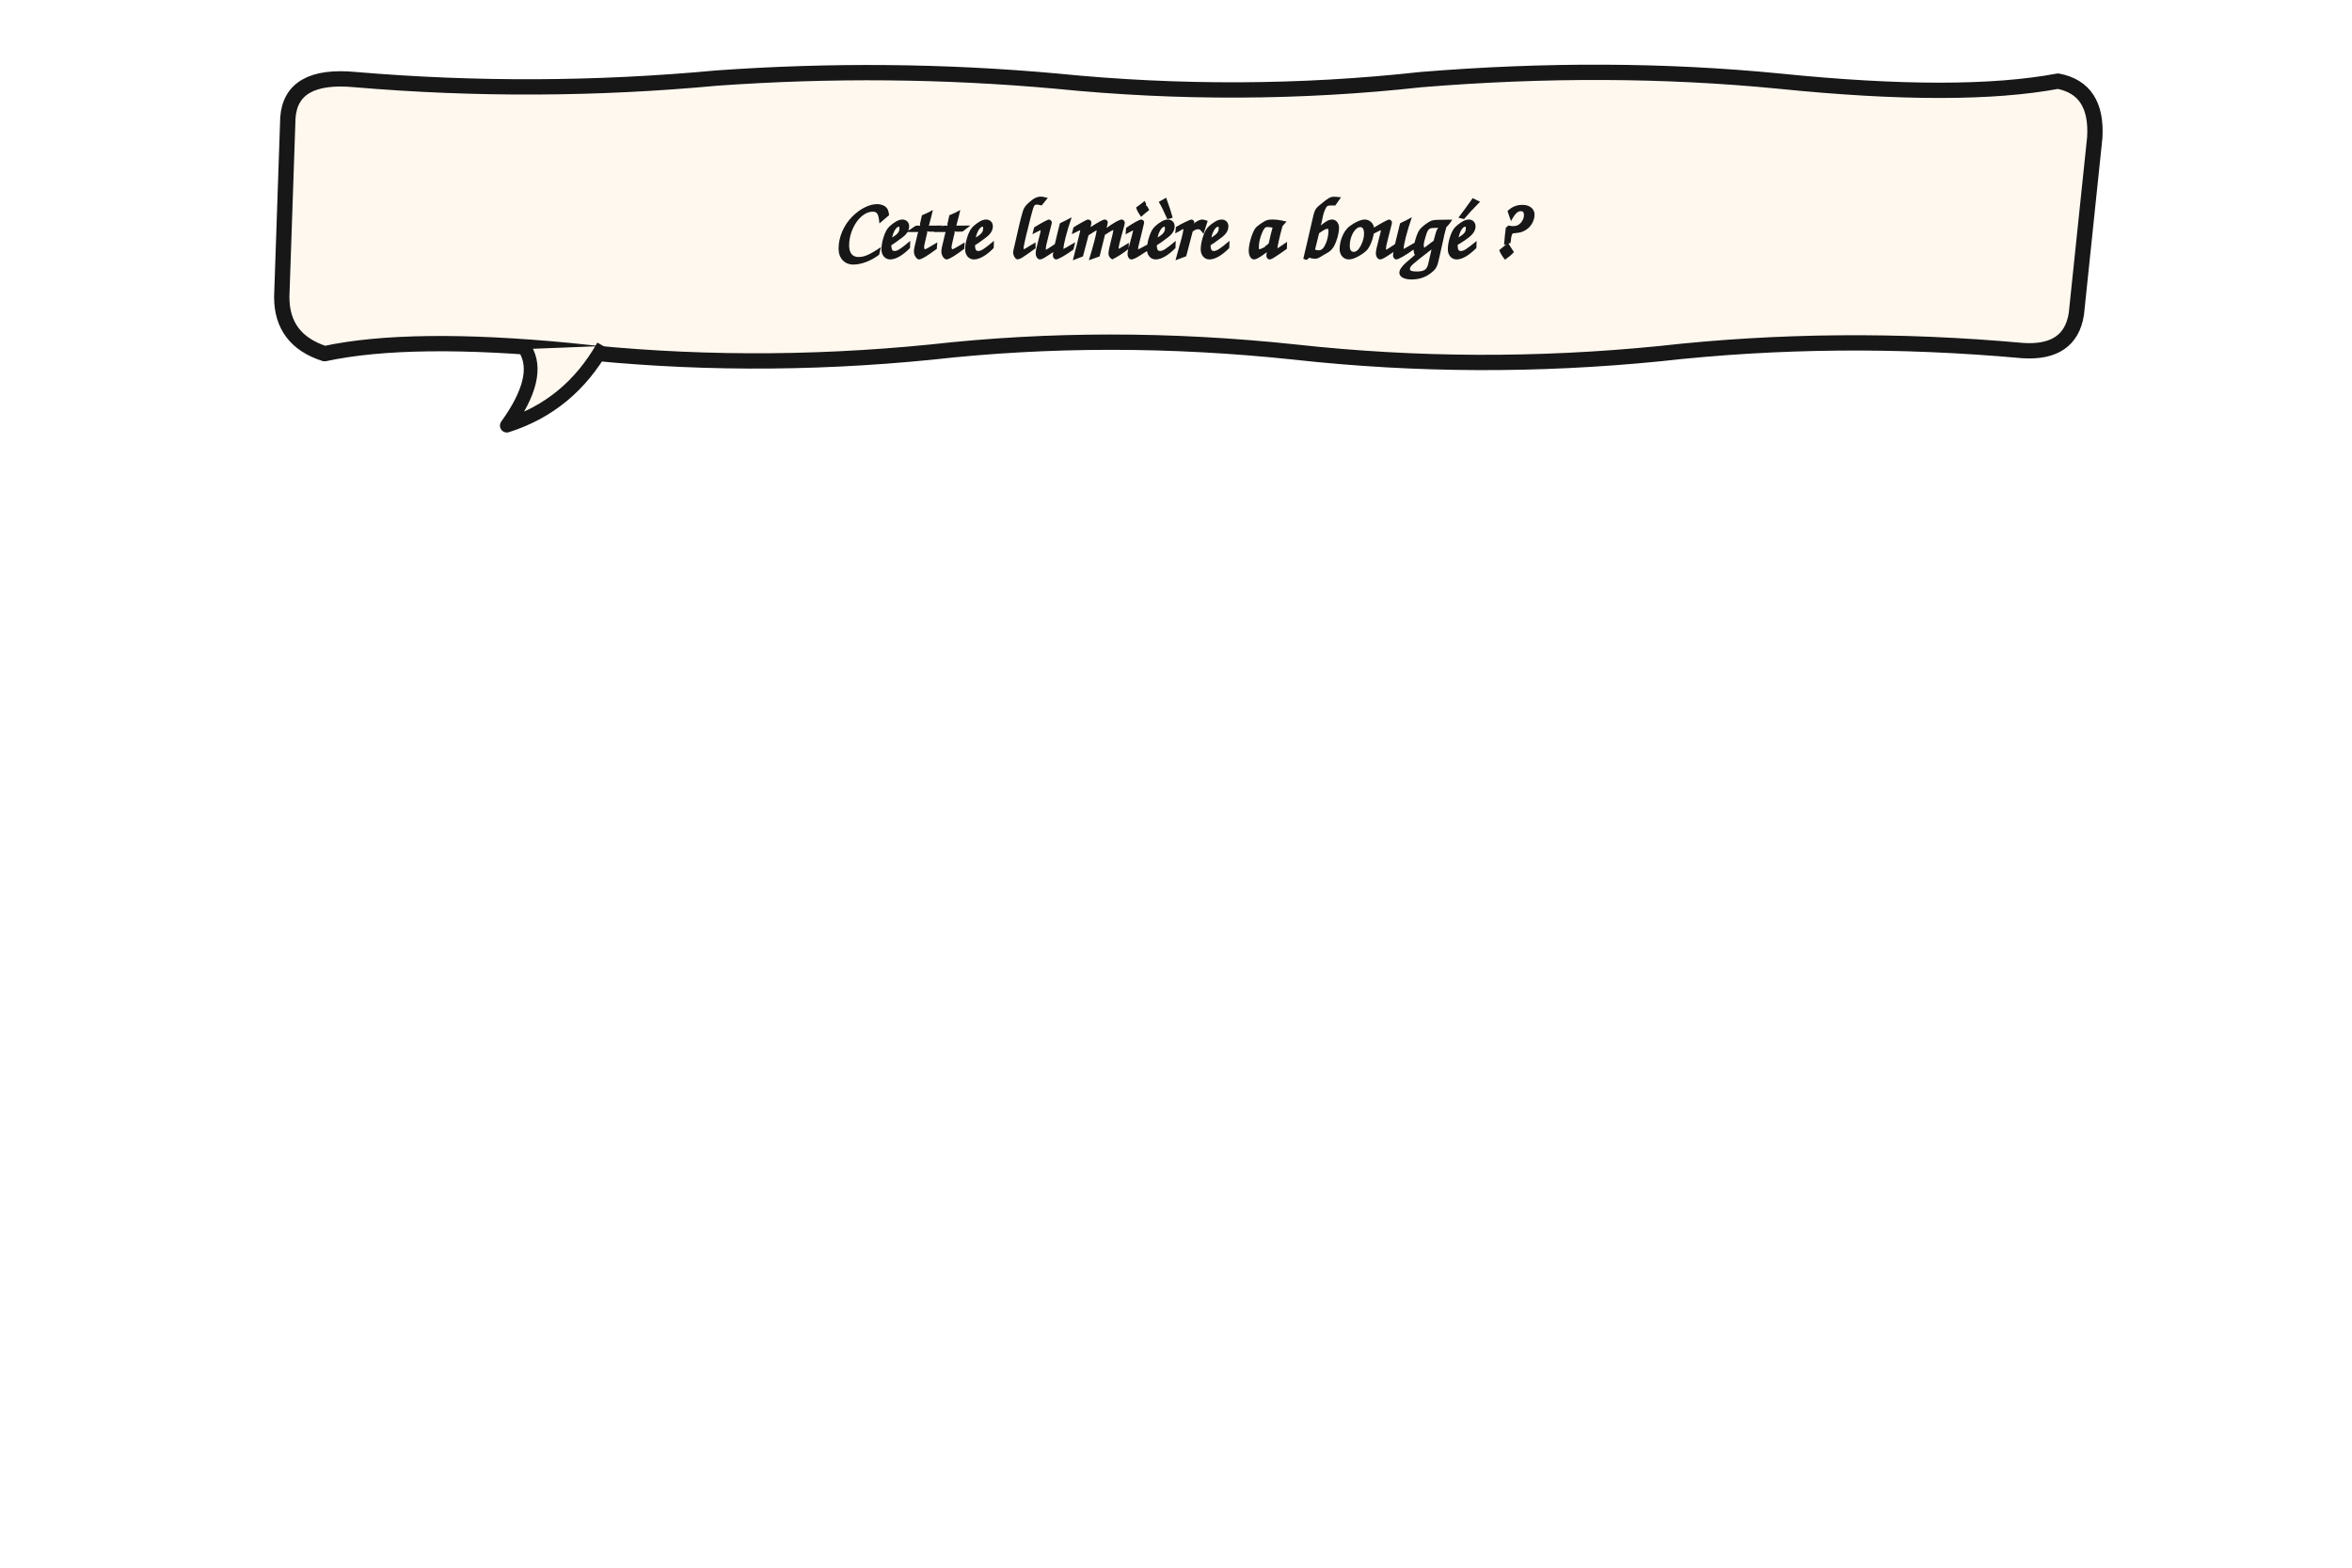
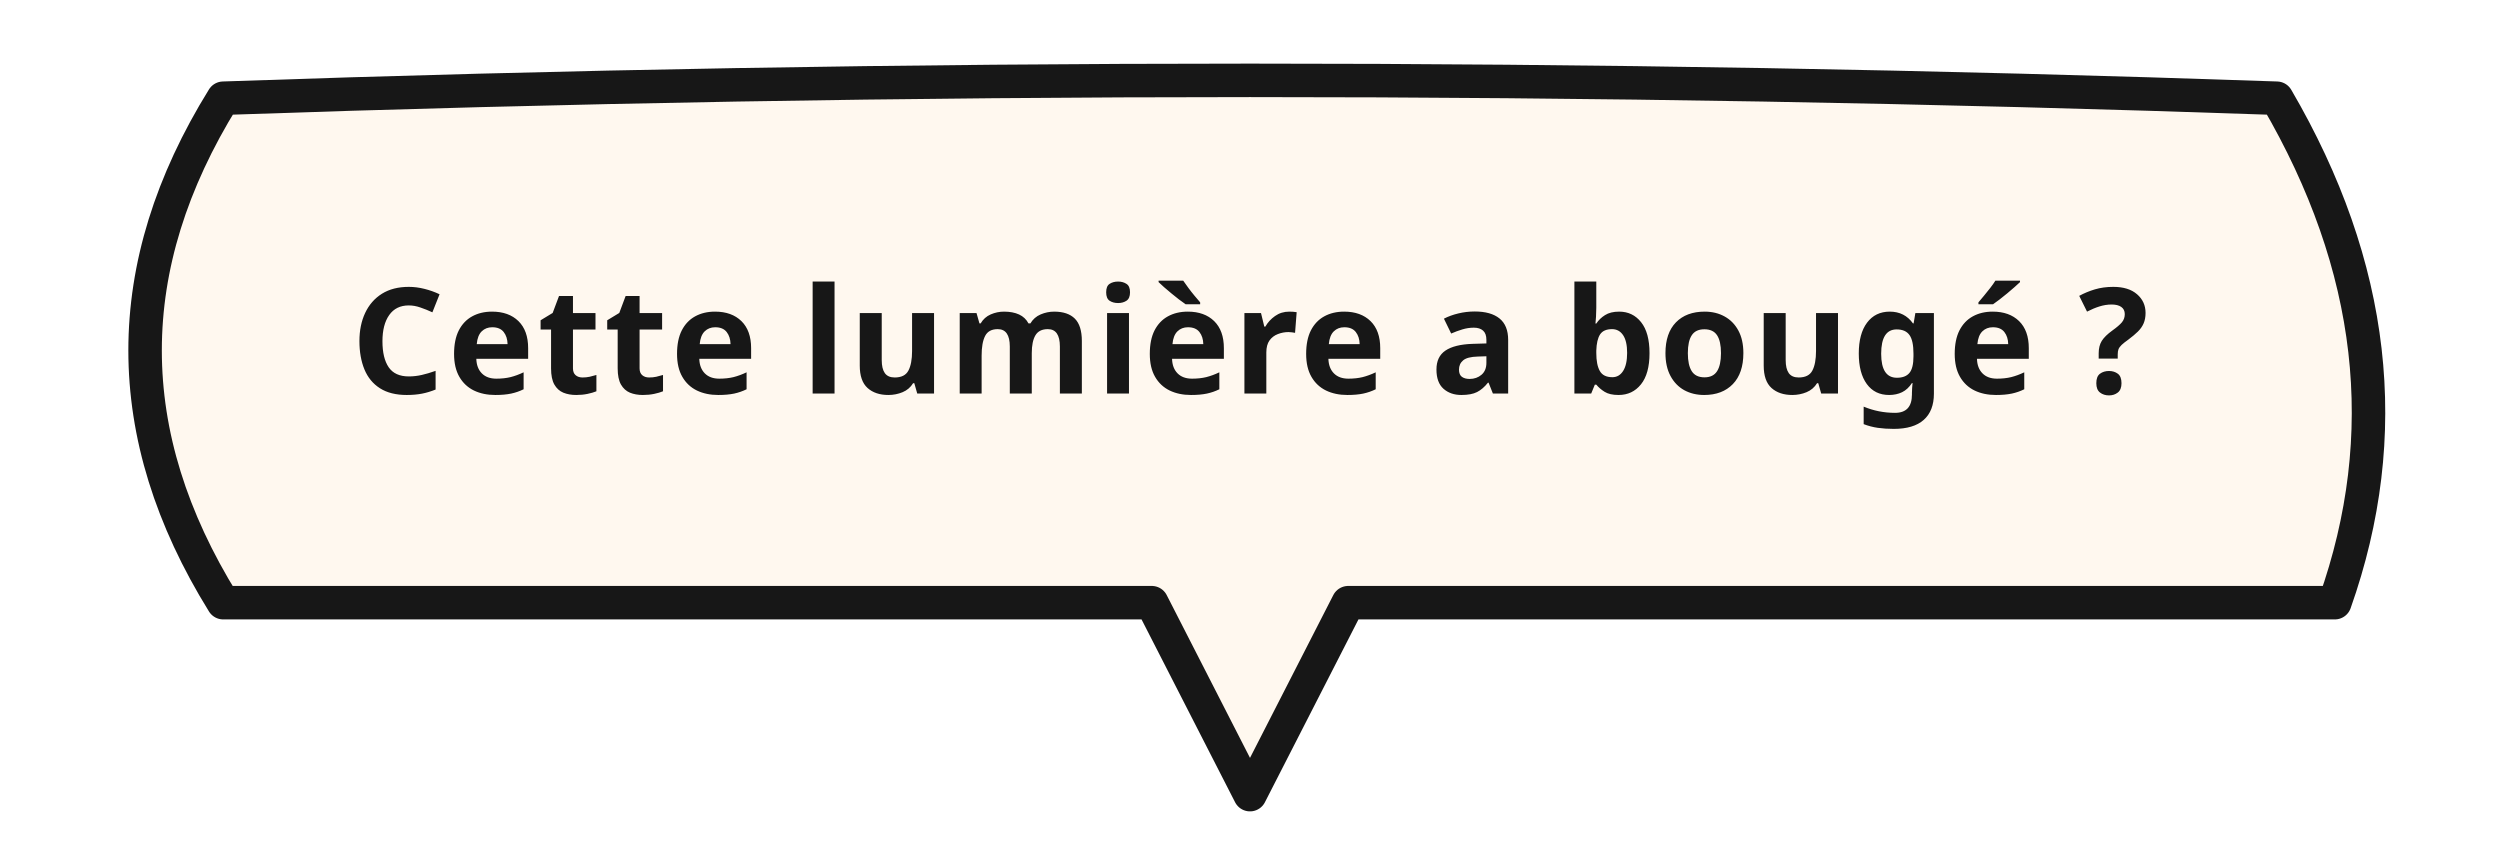
- <svg xmlns="http://www.w3.org/2000/svg" width="1536" height="1024" viewBox="0 0 1536 1024">
-   <path d="M188 77 Q190 48 232 52 Q350 62 468 51 Q580 43 690 53 Q810 65 928 52 Q1050 42 1162 53 Q1280 65 1344 53 Q1370 58 1368 90 L1356 205 Q1352 231 1321 229 Q1200 218 1084 231 Q964 243 846 230 Q724 217 608 230 Q488 242 372 229 Q268 219 212 231 Q184 222 184 194 Z" fill="#fff8ef" stroke="#171717" stroke-width="10" stroke-linejoin="round" />
-   <path d="M394 226 Q372 265 331 278 Q354 246 343 228" fill="#fff8ef" stroke="#171717" stroke-width="9" stroke-linejoin="round" />
-   <text x="768" y="0" text-anchor="middle" dominant-baseline="middle" font-family="Comic Sans MS, Segoe Print, cursive" font-size="56" font-weight="700" fill="#171717">
-     <tspan x="768" dy="154">Cette lumière a bougé ?</tspan>
-   </text>
+ <svg xmlns="http://www.w3.org/2000/svg" width="560" height="190" viewBox="0 0 560 190">
+   <path d="M 50 22 Q 280 14 510 22 Q 543 78.5 523 135 L 302 135 Q 291 156.5 280 178 Q 269 156.5 258 135 L 50 135 Q 15 78.5 50 22 Z" fill="#FFF8EF" stroke="#171717" stroke-width="7.5" stroke-linejoin="round" stroke-linecap="round" />
+   <text x="280" y="76.5" text-anchor="middle" dominant-baseline="middle" font-family="'Libre Franklin', 'Comic Neue', Arial Black, sans-serif" font-size="33" font-weight="800" fill="#171717" letter-spacing="0.6">Cette lumière a bougé ?</text>
</svg>
